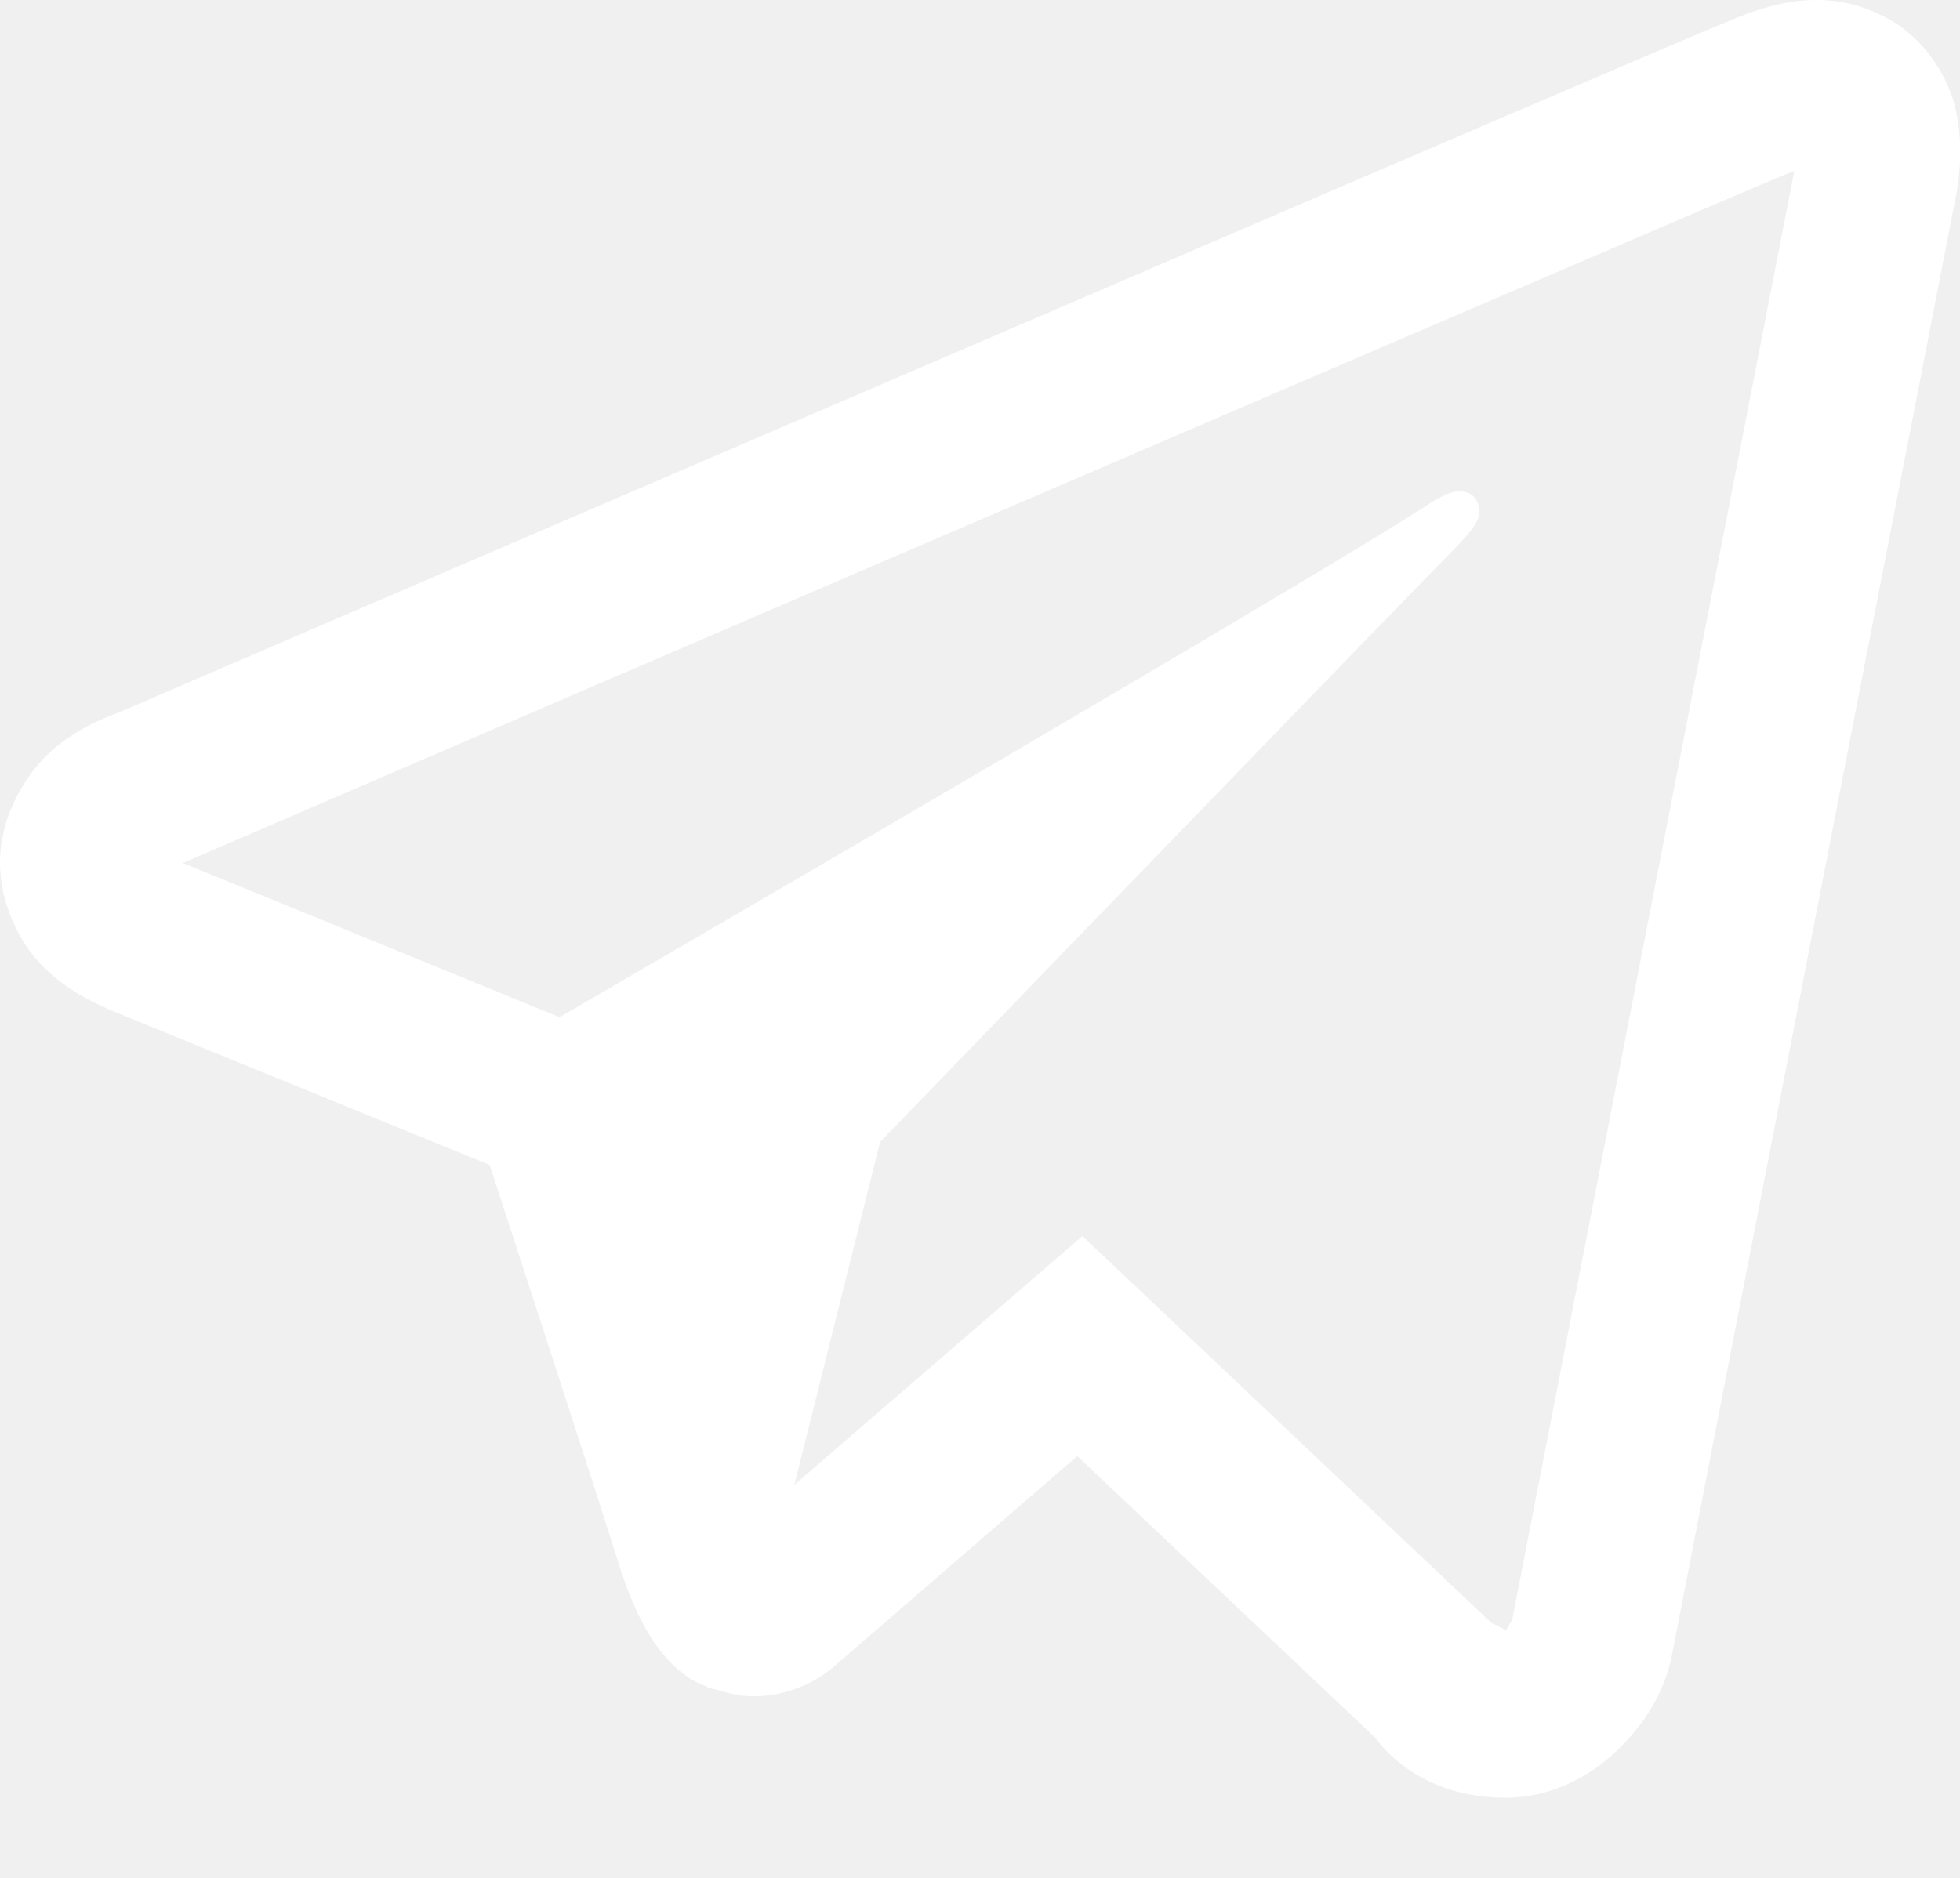
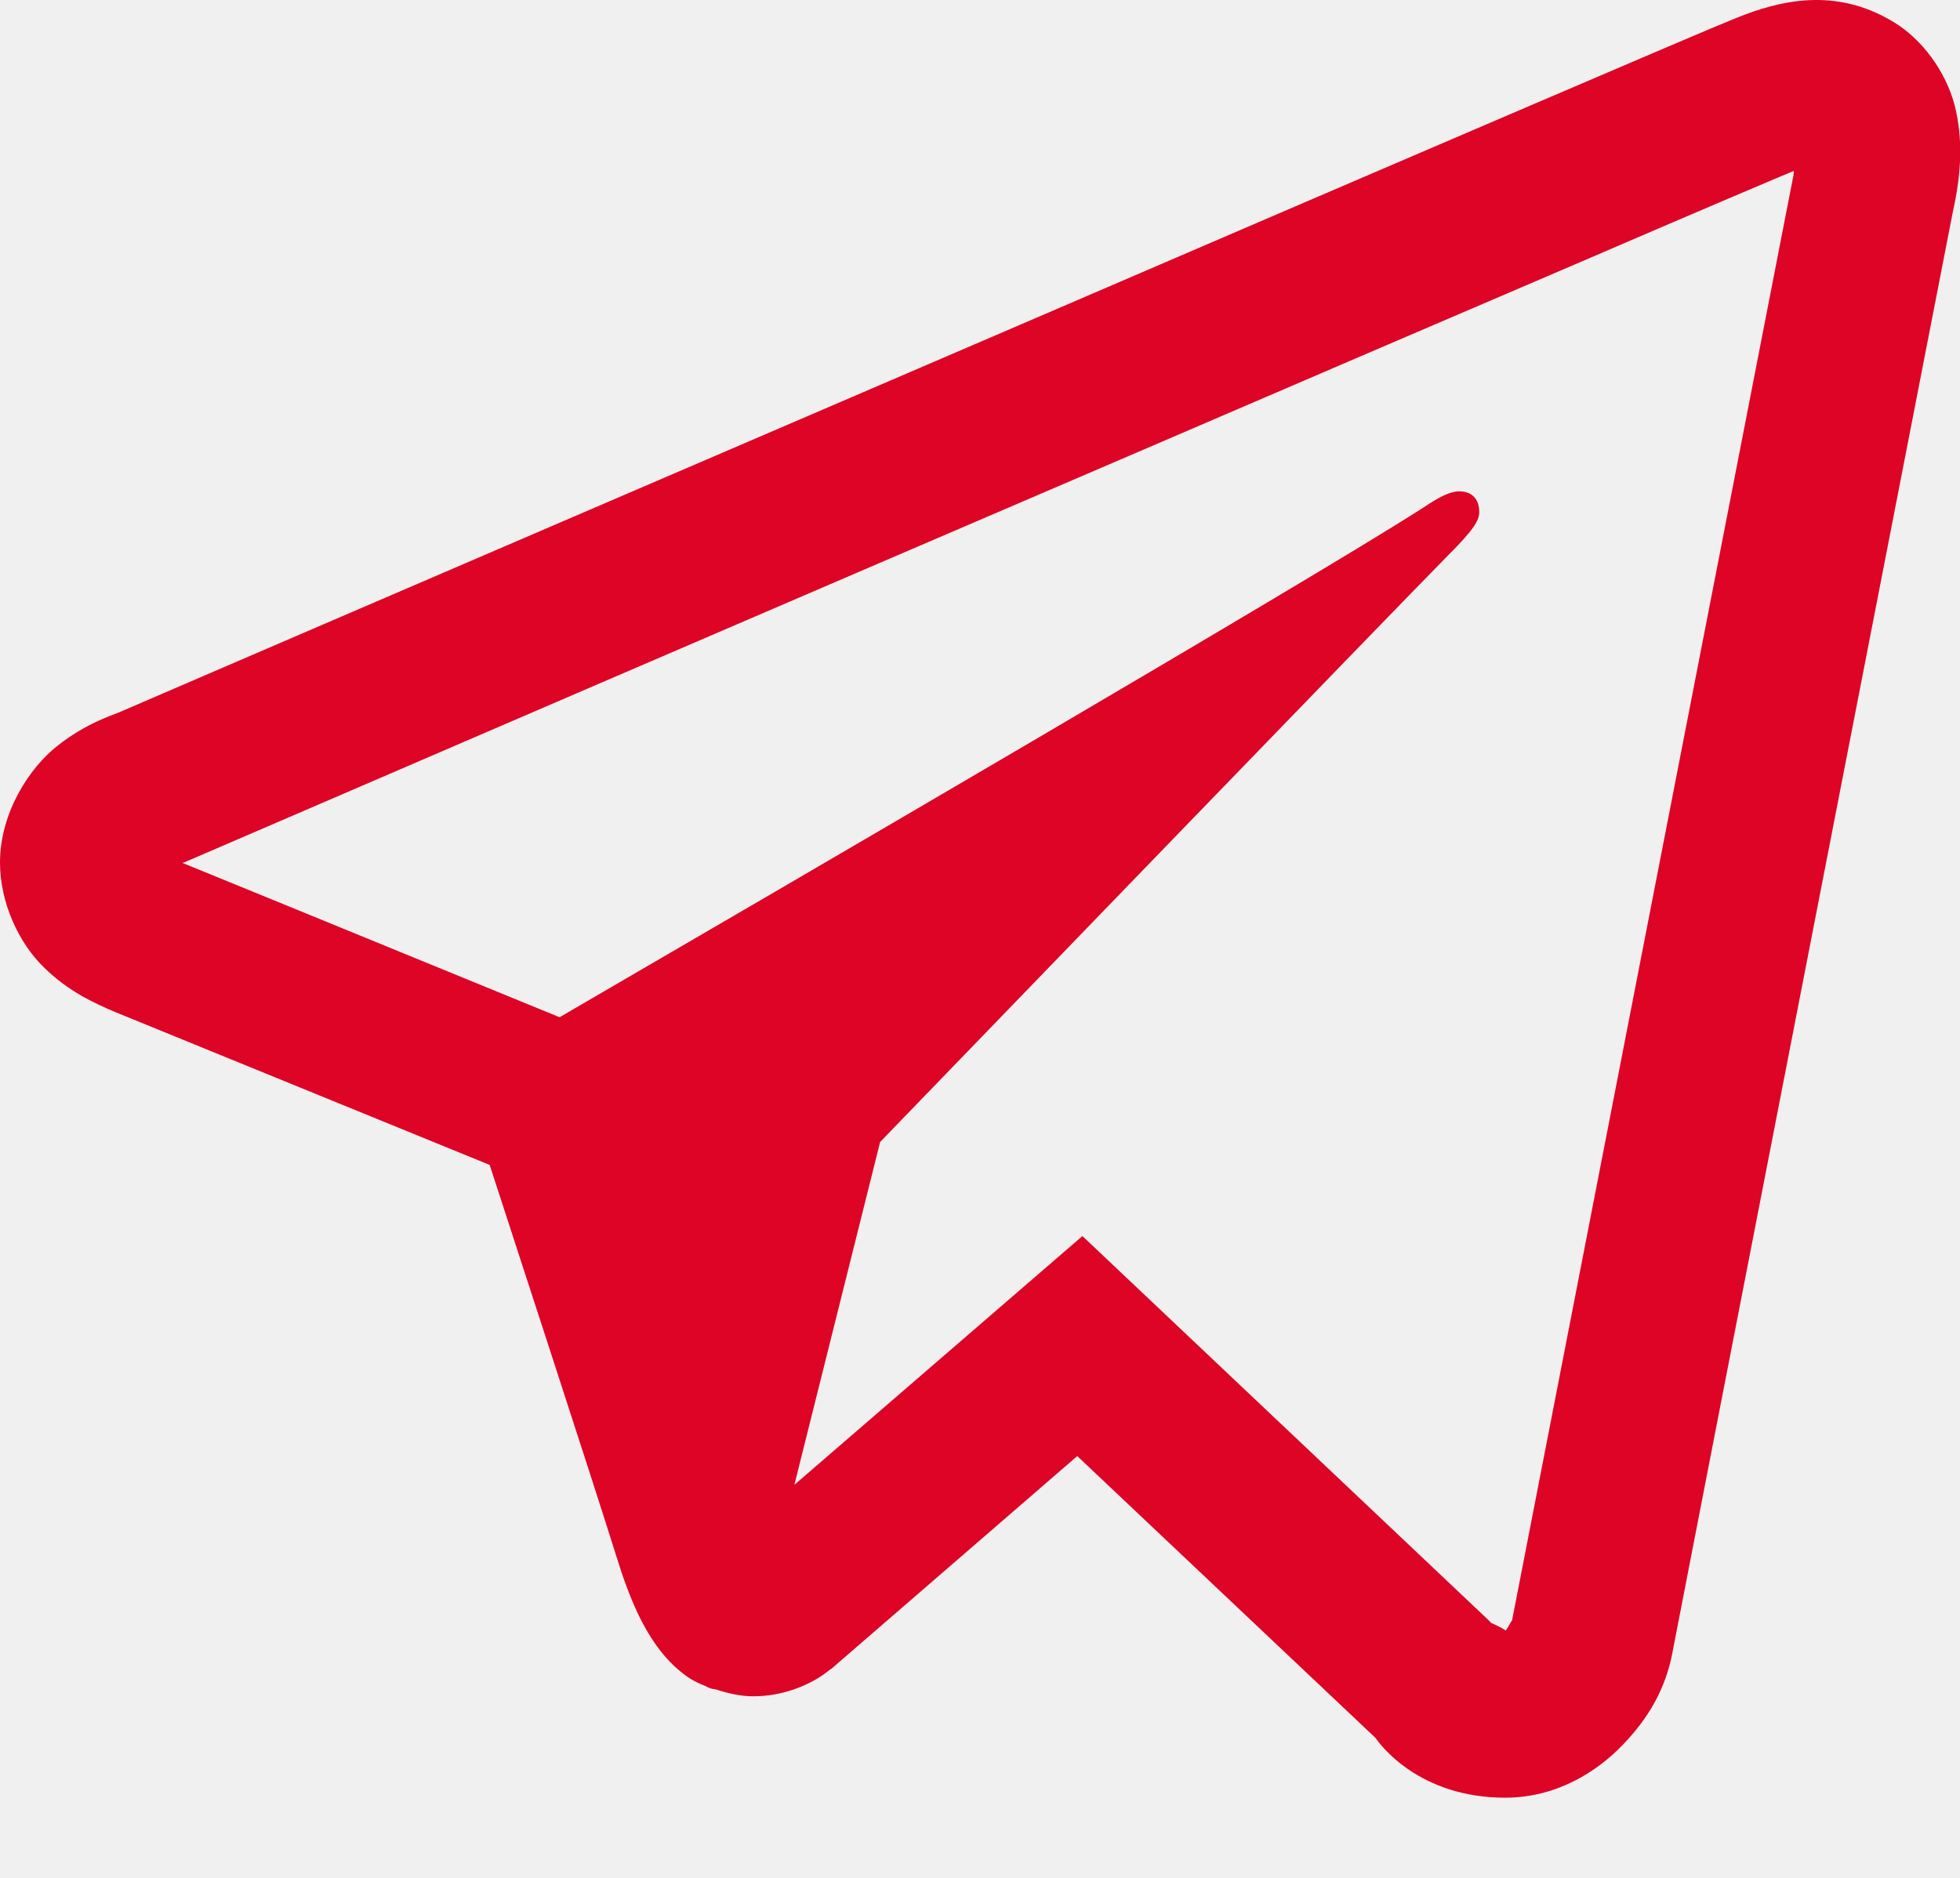
<svg xmlns="http://www.w3.org/2000/svg" width="24" height="23" viewBox="0 0 24 23" fill="none">
-   <path d="M22.152 0.002C21.828 0.018 21.527 0.112 21.258 0.221C21.012 0.319 20.055 0.729 18.551 1.373C17.047 2.018 15.055 2.873 12.934 3.787C8.684 5.615 3.902 7.67 1.457 8.725C1.363 8.764 1.043 8.865 0.703 9.135C0.363 9.401 0 9.951 0 10.565C0 11.061 0.234 11.553 0.535 11.846C0.832 12.139 1.145 12.283 1.414 12.397C2.391 12.795 5.422 14.033 5.996 14.268C6.195 14.885 7.293 18.241 7.547 19.061C7.715 19.604 7.875 19.944 8.082 20.213C8.188 20.35 8.309 20.467 8.453 20.561C8.512 20.596 8.574 20.627 8.641 20.651L8.645 20.654C8.66 20.662 8.672 20.67 8.688 20.674C8.715 20.686 8.734 20.686 8.773 20.694C8.926 20.744 9.078 20.776 9.219 20.776C9.801 20.776 10.16 20.451 10.16 20.451L10.184 20.436L13.191 17.834L16.844 21.287C16.895 21.362 17.371 22.018 18.43 22.018C19.059 22.018 19.555 21.701 19.875 21.366C20.195 21.033 20.395 20.678 20.48 20.237V20.233C20.559 19.815 23.922 2.545 23.922 2.545L23.918 2.569C24.016 2.119 24.039 1.701 23.934 1.287C23.824 0.873 23.535 0.479 23.184 0.268C22.828 0.053 22.48 -0.013 22.156 0.002H22.152ZM21.965 2.092C21.961 2.119 21.969 2.108 21.961 2.143V2.155L21.957 2.166C21.957 2.166 18.637 19.213 18.512 19.862C18.523 19.815 18.48 19.912 18.438 19.971C18.379 19.928 18.258 19.877 18.258 19.877L18.238 19.854L13.254 15.139L9.727 18.186L10.777 13.987C10.777 13.987 17.332 7.201 17.727 6.807C18.043 6.49 18.113 6.377 18.113 6.272C18.113 6.123 18.035 6.018 17.867 6.018C17.711 6.018 17.508 6.166 17.398 6.237C15.965 7.151 9.672 10.819 6.852 12.459C6.402 12.276 3.289 10.998 2.234 10.569C2.242 10.565 2.238 10.565 2.25 10.565C4.695 9.51 9.473 7.451 13.723 5.627C15.844 4.713 17.84 3.858 19.344 3.213C20.82 2.576 21.852 2.139 21.969 2.092H21.965Z" fill="white" />
+   <path d="M22.152 0.002C21.828 0.018 21.527 0.112 21.258 0.221C21.012 0.319 20.055 0.729 18.551 1.373C17.047 2.018 15.055 2.873 12.934 3.787C8.684 5.615 3.902 7.67 1.457 8.725C1.363 8.764 1.043 8.865 0.703 9.135C0.363 9.401 0 9.951 0 10.565C0 11.061 0.234 11.553 0.535 11.846C0.832 12.139 1.145 12.283 1.414 12.397C2.391 12.795 5.422 14.033 5.996 14.268C6.195 14.885 7.293 18.241 7.547 19.061C7.715 19.604 7.875 19.944 8.082 20.213C8.188 20.35 8.309 20.467 8.453 20.561C8.512 20.596 8.574 20.627 8.641 20.651L8.645 20.654C8.66 20.662 8.672 20.67 8.688 20.674C8.715 20.686 8.734 20.686 8.773 20.694C8.926 20.744 9.078 20.776 9.219 20.776C9.801 20.776 10.16 20.451 10.16 20.451L10.184 20.436L13.191 17.834L16.844 21.287C16.895 21.362 17.371 22.018 18.43 22.018C19.059 22.018 19.555 21.701 19.875 21.366C20.195 21.033 20.395 20.678 20.48 20.237V20.233C20.559 19.815 23.922 2.545 23.922 2.545L23.918 2.569C24.016 2.119 24.039 1.701 23.934 1.287C23.824 0.873 23.535 0.479 23.184 0.268C22.828 0.053 22.48 -0.013 22.156 0.002H22.152ZM21.965 2.092C21.961 2.119 21.969 2.108 21.961 2.143V2.155L21.957 2.166C21.957 2.166 18.637 19.213 18.512 19.862C18.523 19.815 18.48 19.912 18.438 19.971C18.379 19.928 18.258 19.877 18.258 19.877L18.238 19.854L13.254 15.139L9.727 18.186L10.777 13.987C10.777 13.987 17.332 7.201 17.727 6.807C18.043 6.49 18.113 6.377 18.113 6.272C18.113 6.123 18.035 6.018 17.867 6.018C17.711 6.018 17.508 6.166 17.398 6.237C15.965 7.151 9.672 10.819 6.852 12.459C6.402 12.276 3.289 10.998 2.234 10.569C2.242 10.565 2.238 10.565 2.25 10.565C4.695 9.51 9.473 7.451 13.723 5.627C15.844 4.713 17.84 3.858 19.344 3.213C20.82 2.576 21.852 2.139 21.969 2.092H21.965Z" fill="#DD0426" />
</svg>
